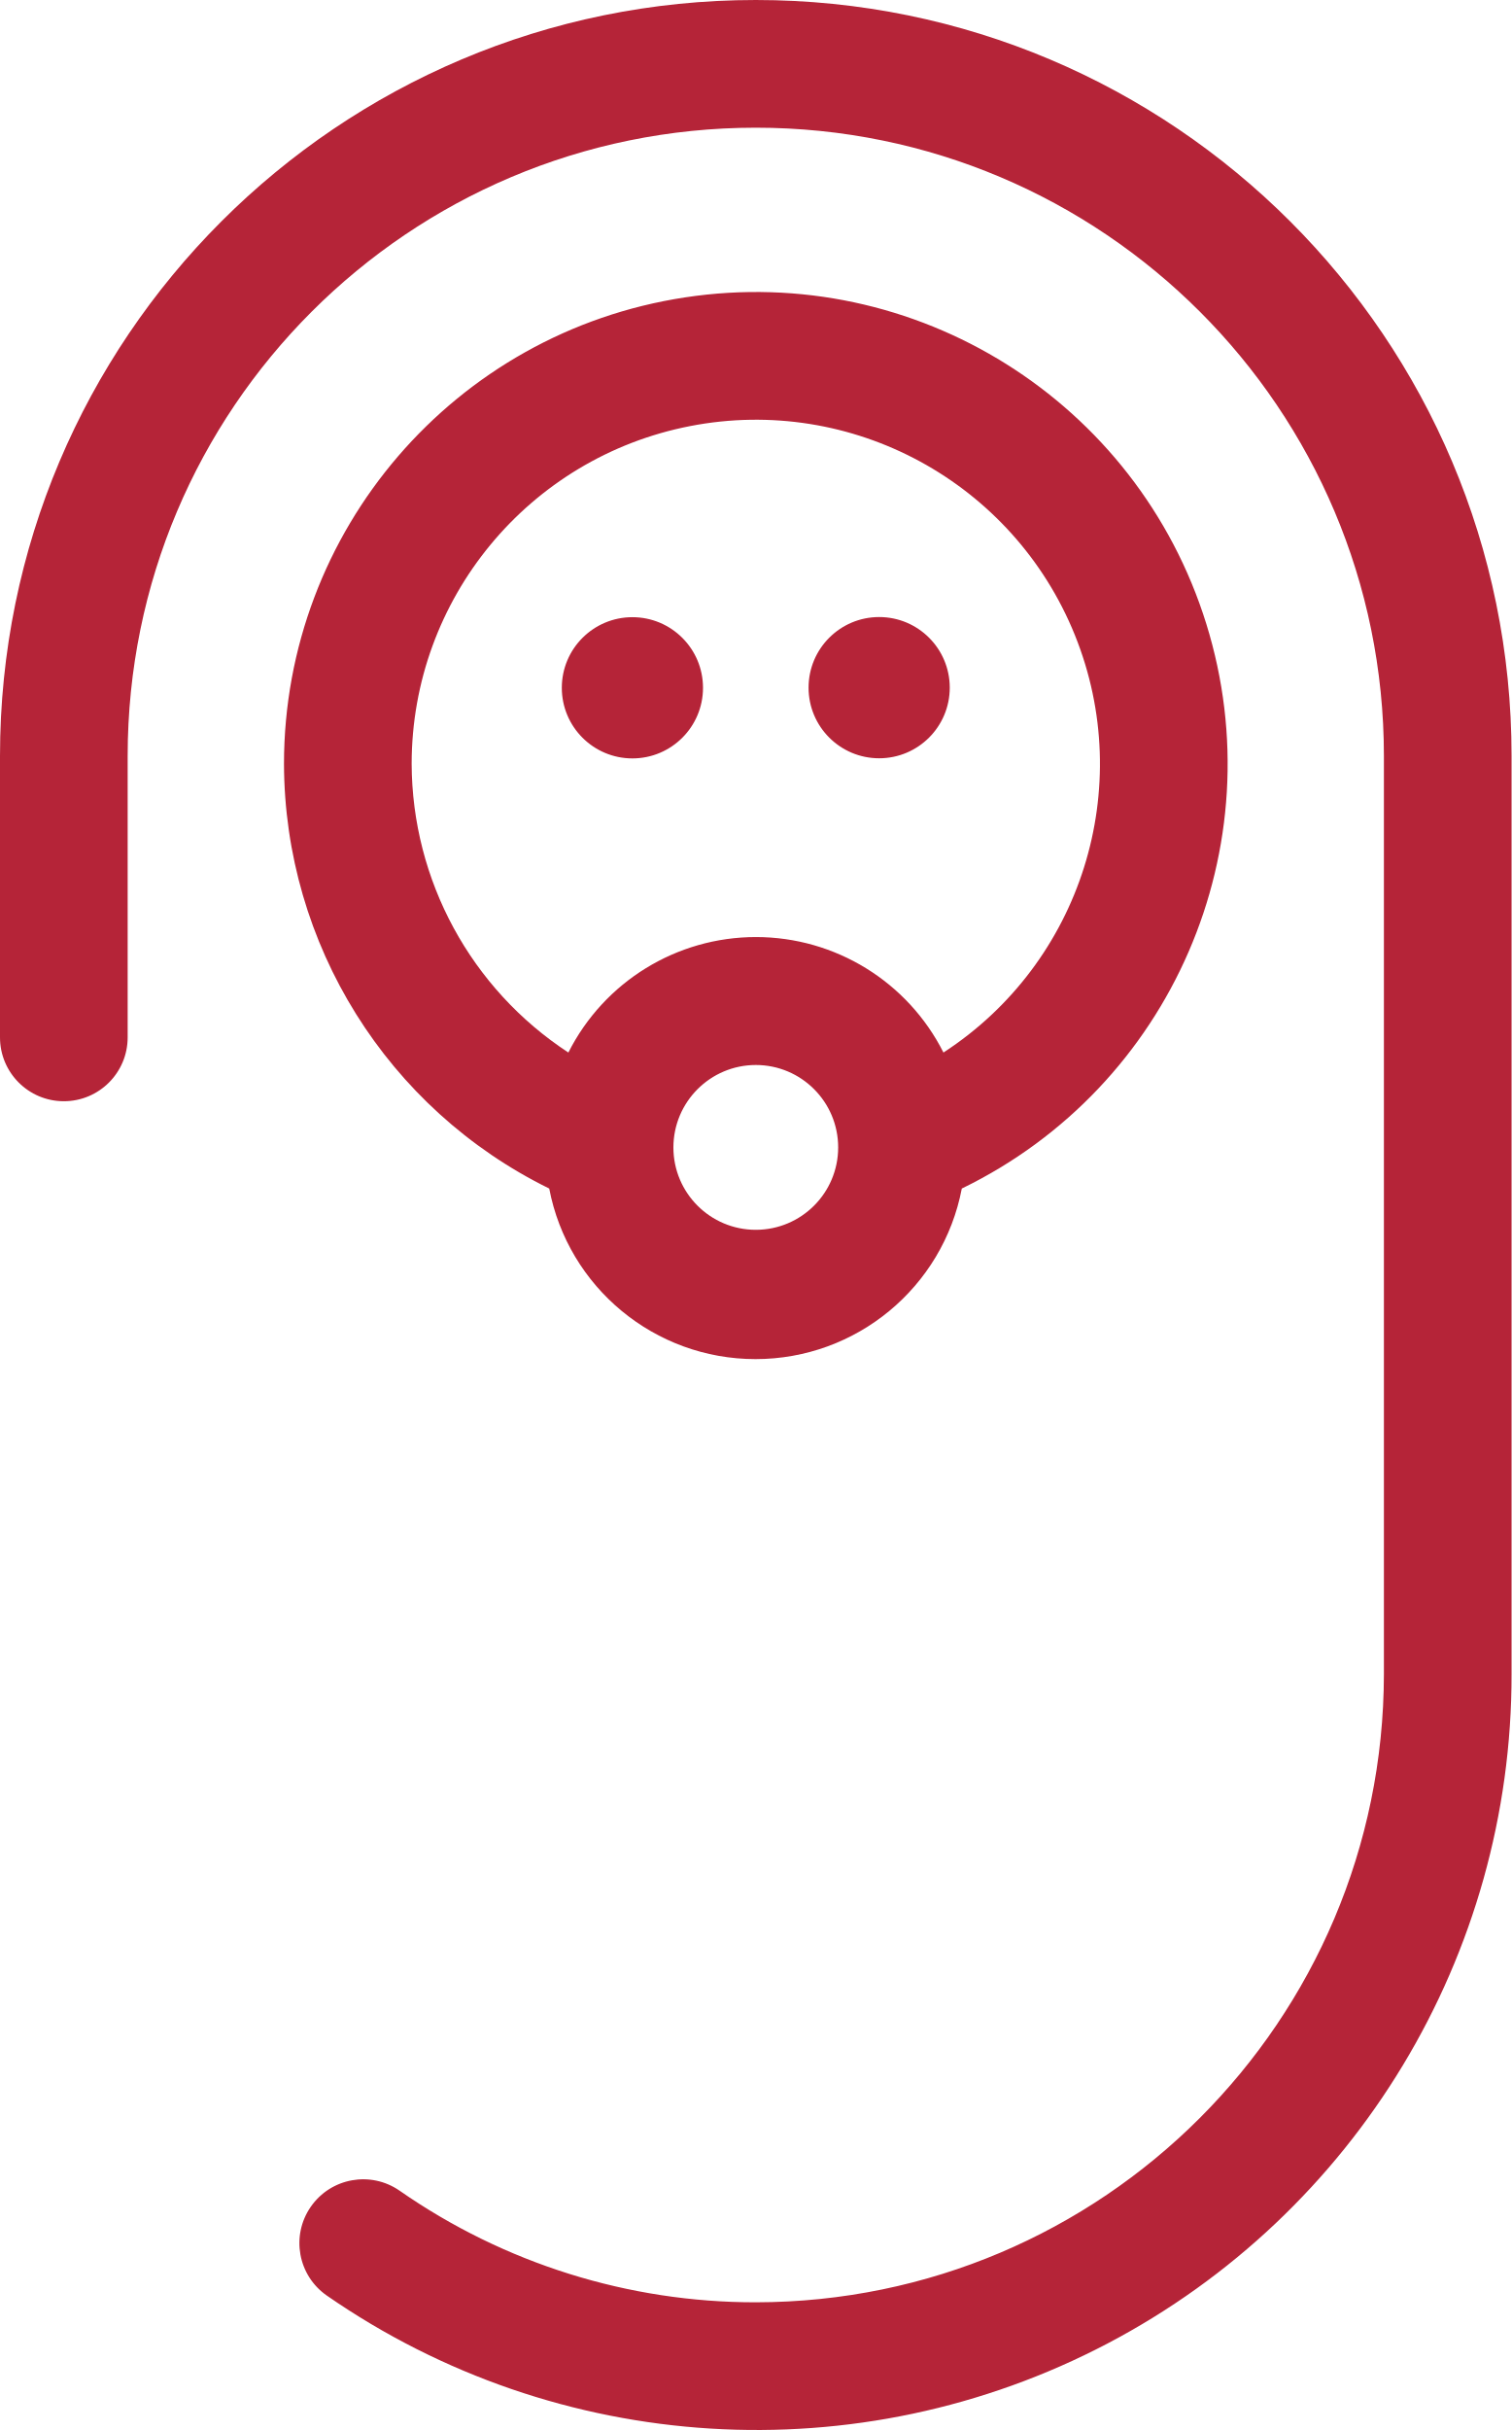
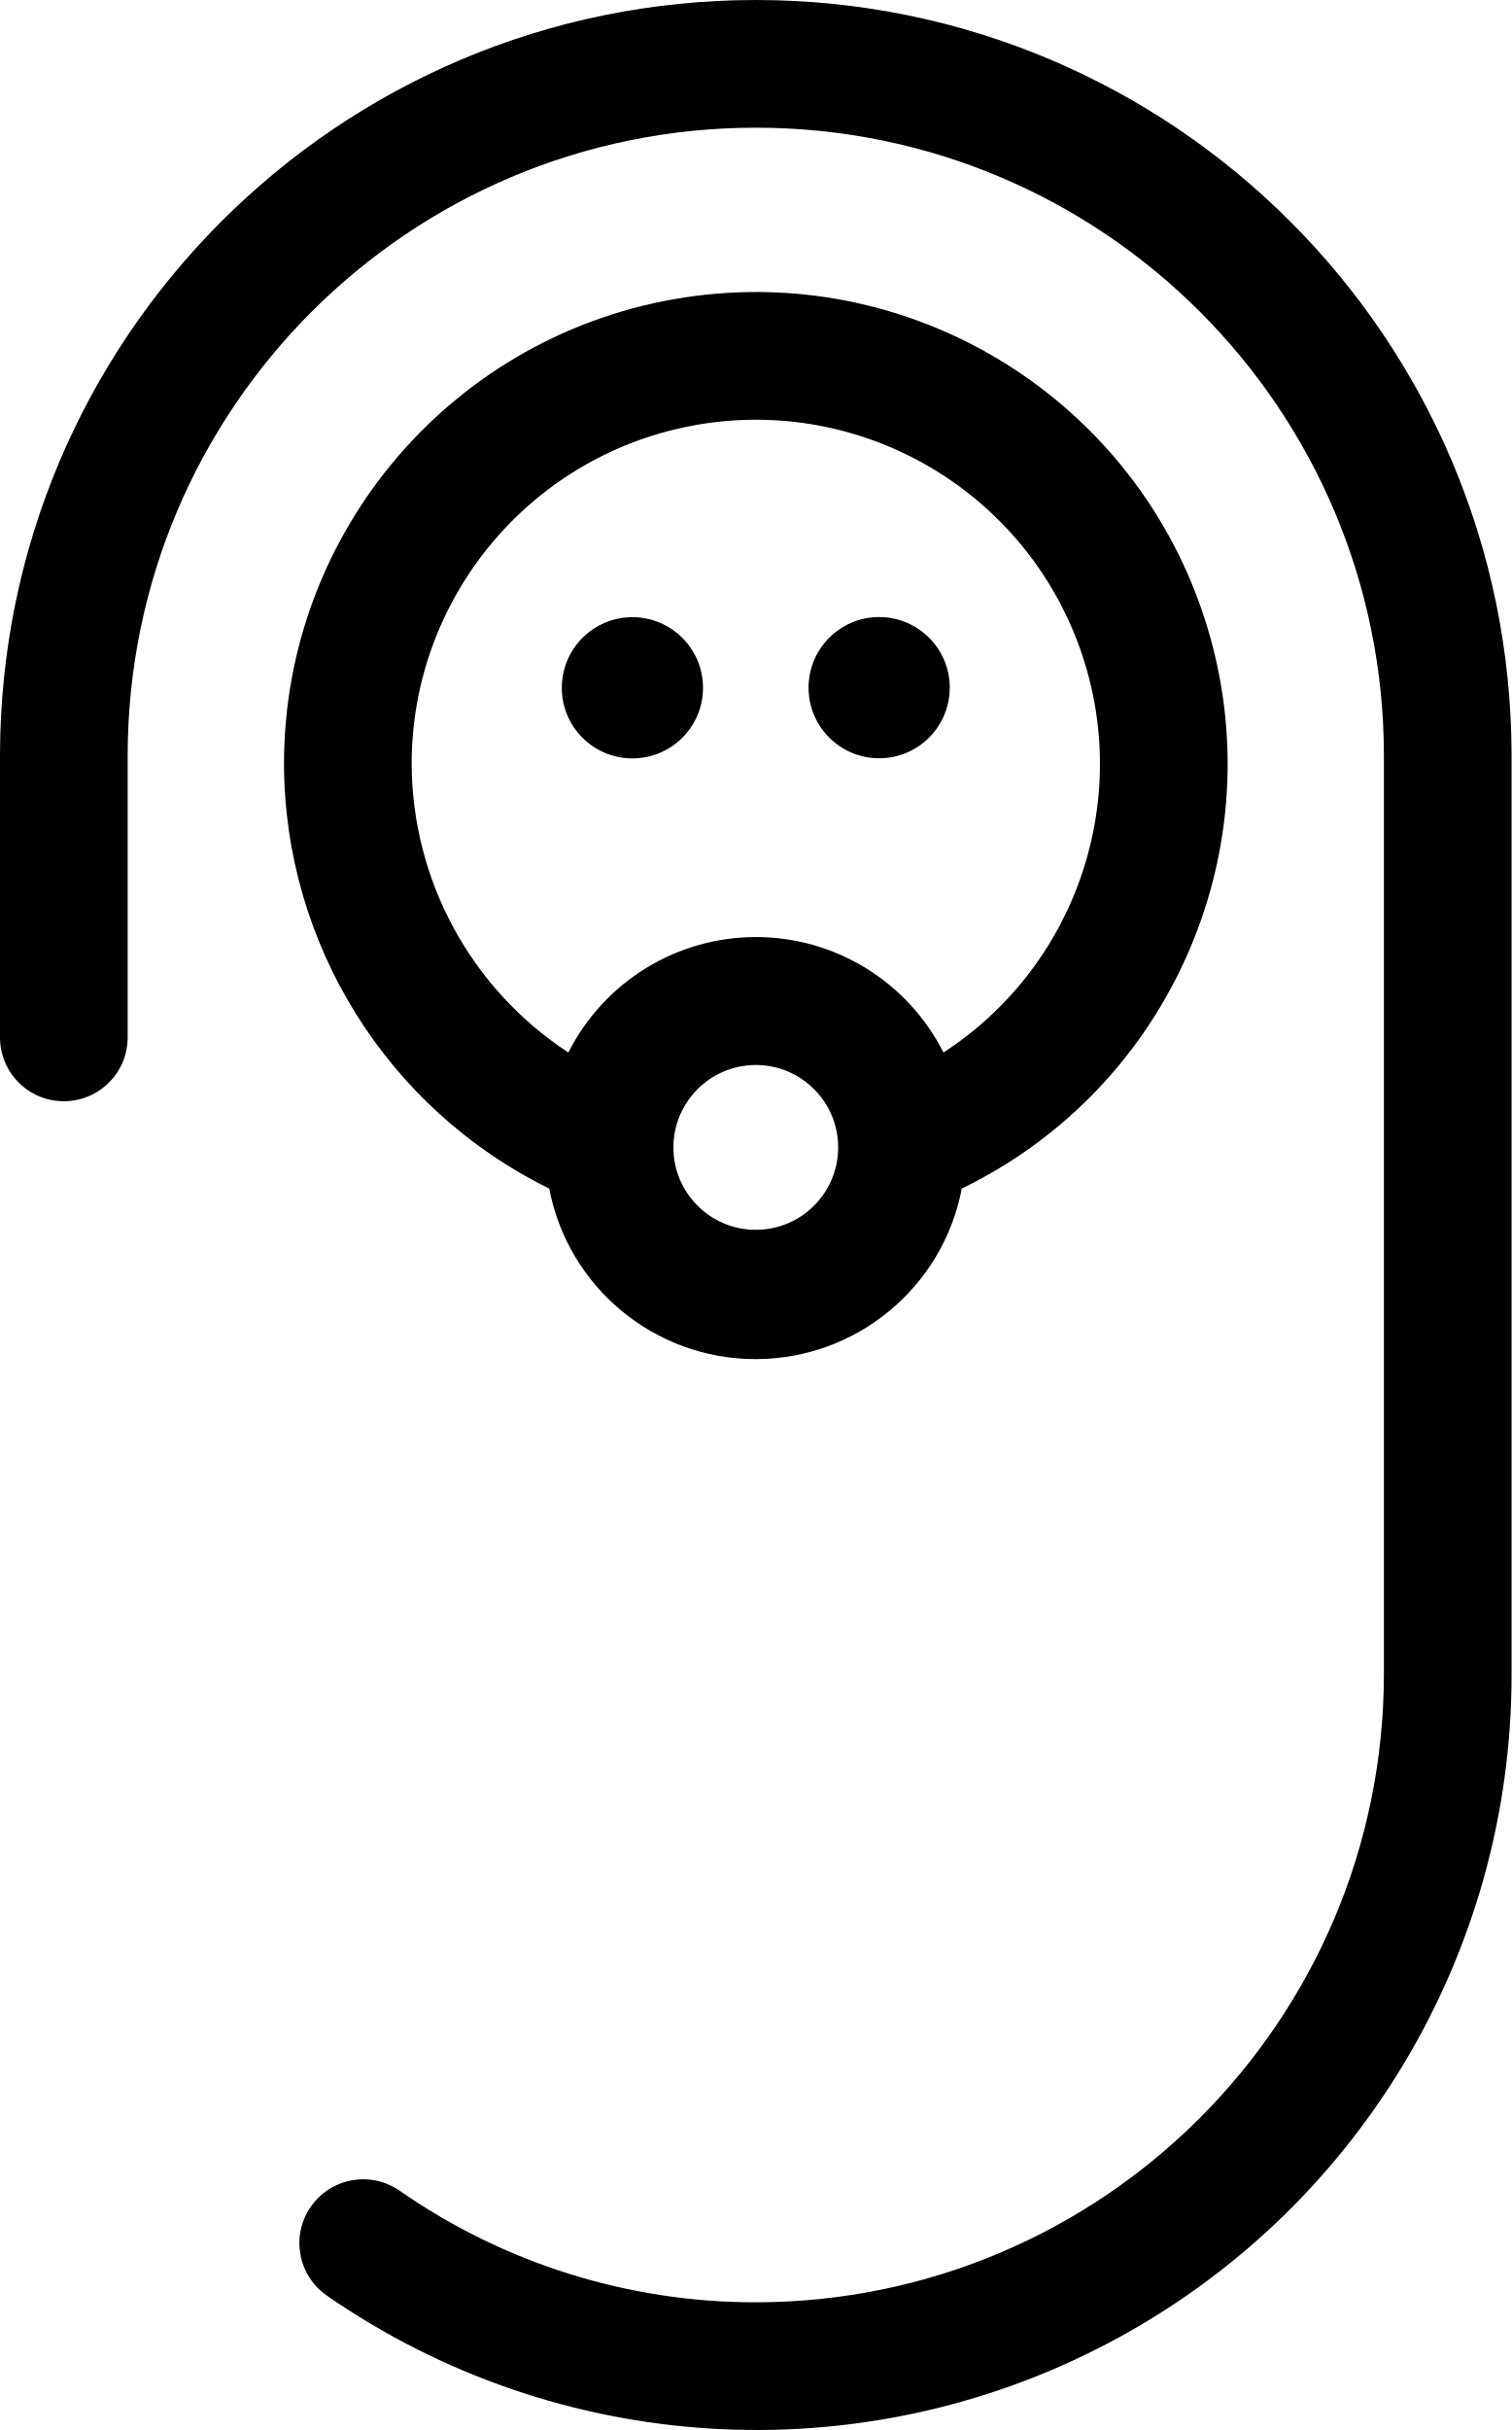
<svg xmlns="http://www.w3.org/2000/svg" viewBox="0 0 112.84 181.35">
-   <defs>
-     <style>.cls-1{fill:#b52438;}</style>
-   </defs>
-   <g id="Camada_2" data-name="Camada 2">
-     <g id="Layer_1" data-name="Layer 1">
-       <path class="cls-1" d="M60.36,51.32a5.27,5.27,0,1,1,5.27,5.27,5.27,5.27,0,0,1-5.27-5.27ZM47.21,46.06a5.27,5.27,0,1,0,5.27,5.27,5.27,5.27,0,0,0-5.27-5.27ZM29.83,163.49a4.76,4.76,0,1,0-5.43,7.83,56.35,56.35,0,0,0,88.44-46.39V56.42A56.42,56.42,0,0,0,0,56.42v21a4.76,4.76,0,1,0,9.53,0v-21a46.89,46.89,0,0,1,93.78,0v68.51a46.94,46.94,0,0,1-46.89,46.89,46.46,46.46,0,0,1-26.59-8.33ZM21.2,57A35.22,35.22,0,1,1,71.8,88.7,15.68,15.68,0,0,1,41,88.7,35.42,35.42,0,0,1,21.2,57ZM50.27,85.63a6.15,6.15,0,1,0,6.15-6.15,6.16,6.16,0,0,0-6.15,6.15ZM30.73,57a25.86,25.86,0,0,0,11.7,21.55,15.68,15.68,0,0,1,28,0A25.69,25.69,0,1,0,30.73,57Zm0,0" />
-     </g>
-   </g>
+   <path class="cls-1" d="M60.36,51.32a5.27,5.27,0,1,1,5.27,5.27,5.27,5.27,0,0,1-5.27-5.27ZM47.21,46.06a5.27,5.27,0,1,0,5.27,5.27,5.27,5.27,0,0,0-5.27-5.27ZM29.83,163.49a4.76,4.76,0,1,0-5.43,7.83,56.35,56.35,0,0,0,88.44-46.39V56.42A56.42,56.42,0,0,0,0,56.42v21a4.76,4.76,0,1,0,9.53,0v-21a46.89,46.89,0,0,1,93.78,0v68.51a46.94,46.94,0,0,1-46.89,46.89,46.46,46.46,0,0,1-26.59-8.33ZM21.2,57A35.22,35.22,0,1,1,71.8,88.7,15.68,15.68,0,0,1,41,88.7,35.42,35.42,0,0,1,21.2,57ZM50.27,85.63a6.15,6.15,0,1,0,6.15-6.15,6.16,6.16,0,0,0-6.15,6.15ZM30.73,57a25.86,25.86,0,0,0,11.7,21.55,15.68,15.68,0,0,1,28,0A25.69,25.69,0,1,0,30.73,57Zm0,0" />
</svg>
